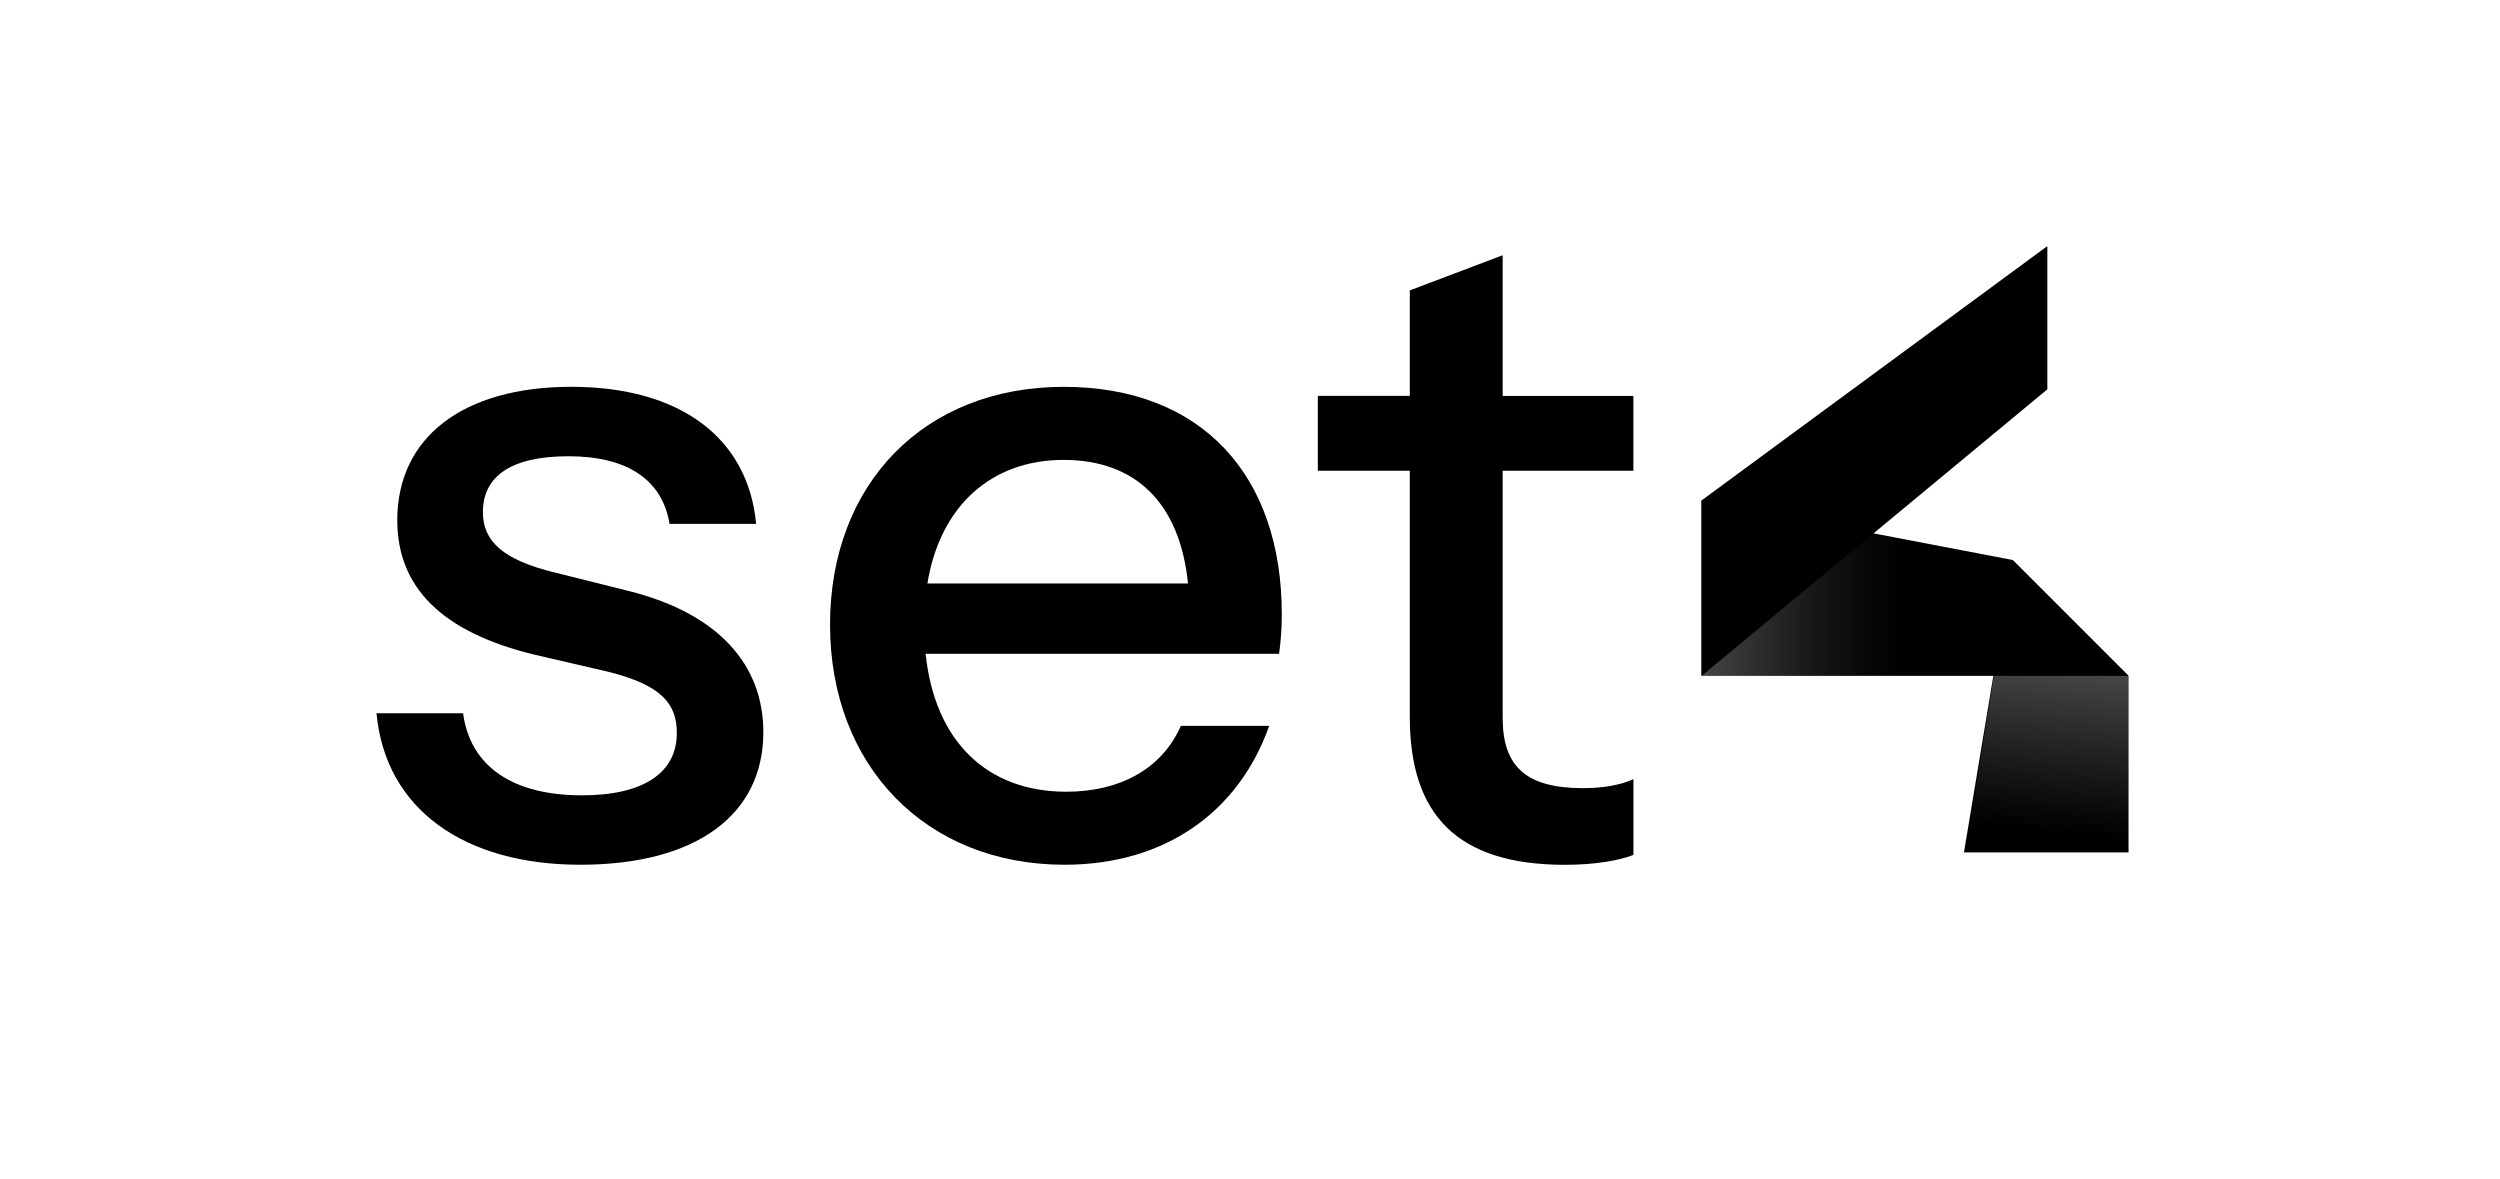
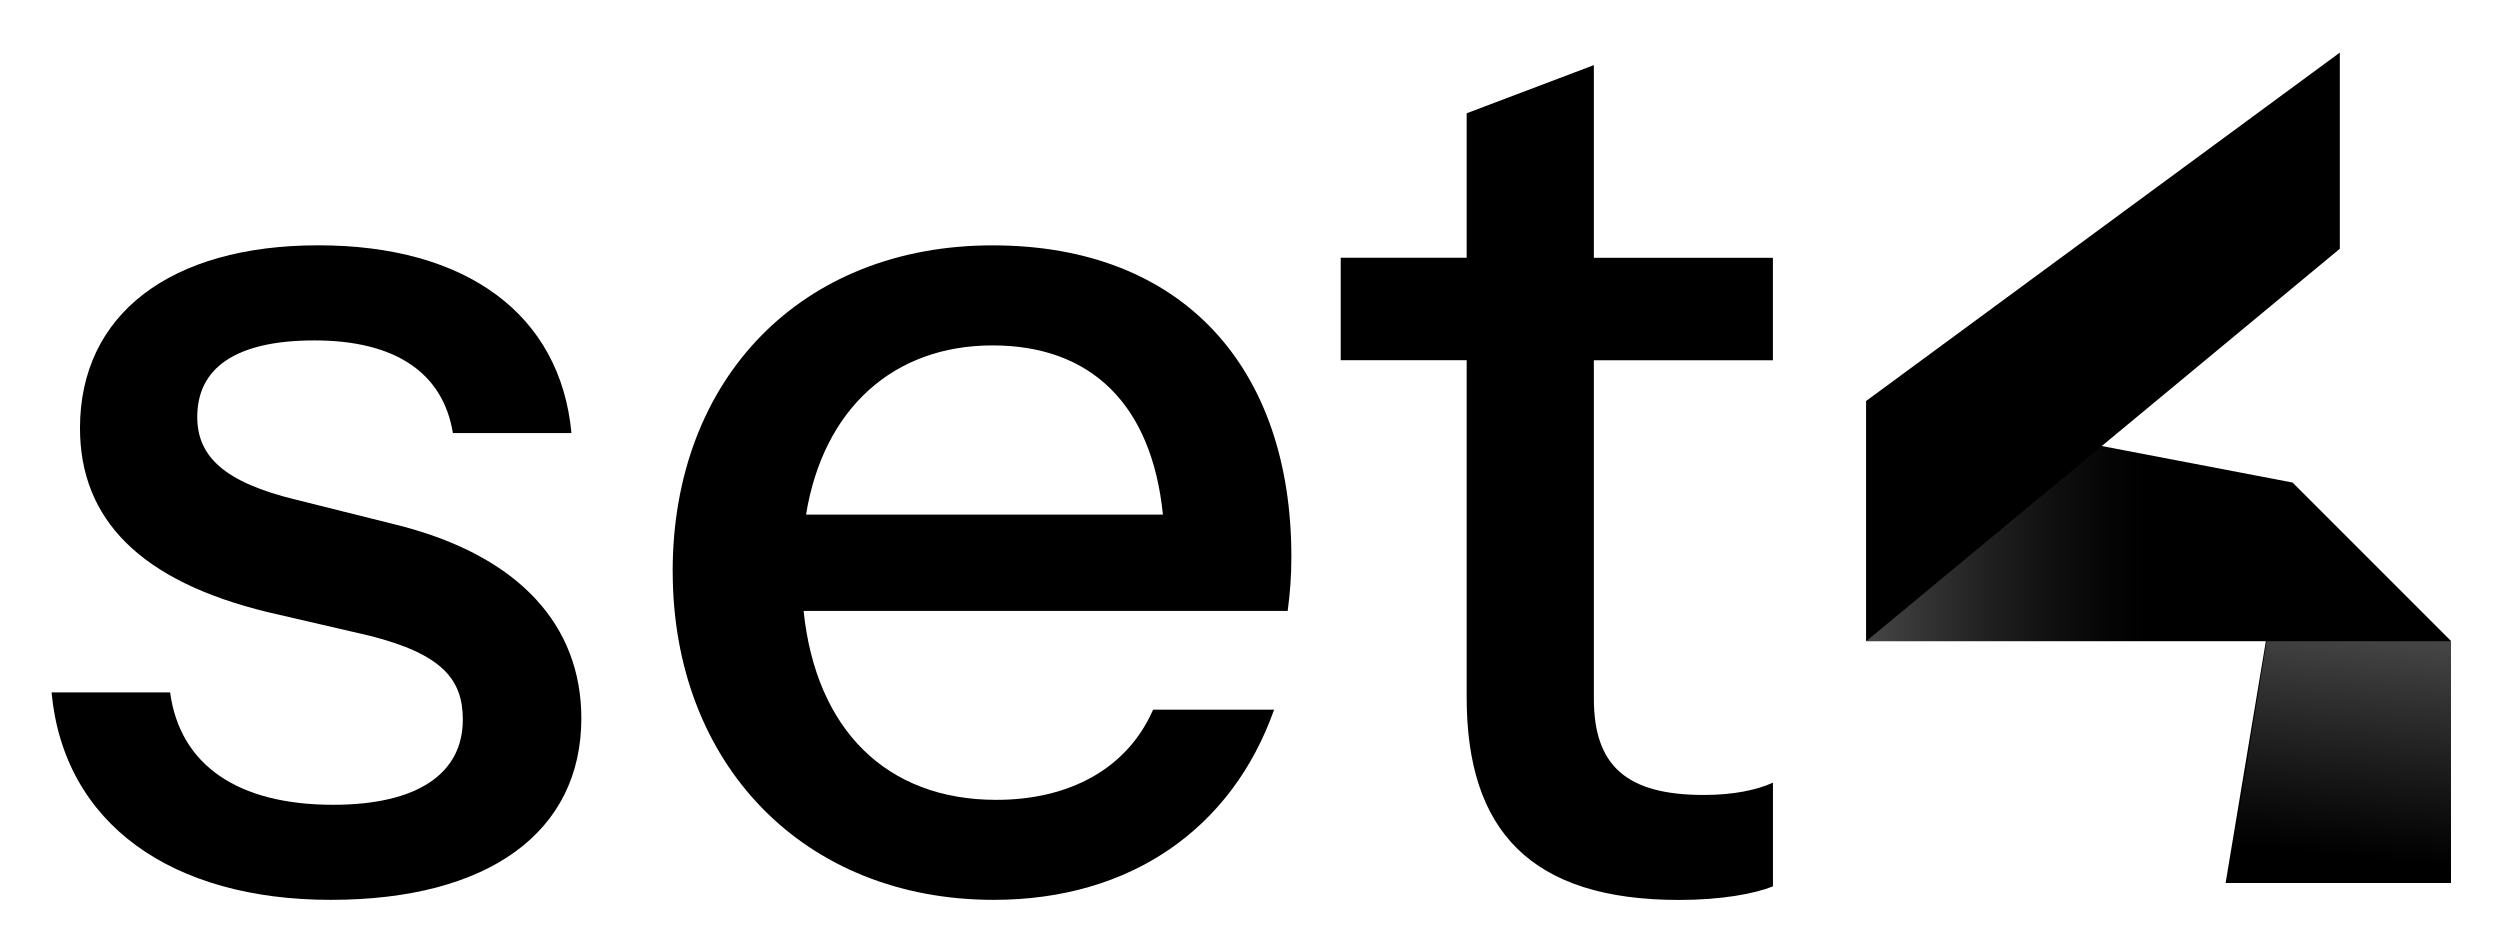
- <svg xmlns="http://www.w3.org/2000/svg" id="Layer_1" data-name="Layer 1" viewBox="0 0 686.13 323.42">
+ <svg xmlns="http://www.w3.org/2000/svg" id="Layer_1" data-name="Layer 1" viewBox="93 57 501 190">
  <defs>
    <style>
      .cls-1 {
        fill: url(#linear-gradient-2);
      }
- 
      .cls-1, .cls-2 {
        opacity: .28;
      }
- 
      .cls-2 {
        fill: url(#linear-gradient);
      }
    </style>
    <linearGradient id="linear-gradient" x1="566.9" y1="183.5" x2="562.12" y2="230" gradientUnits="userSpaceOnUse">
      <stop offset="0" stop-color="#fff" />
      <stop offset=".21" stop-color="#fff" stop-opacity=".76" />
      <stop offset=".59" stop-color="#fff" stop-opacity=".36" />
      <stop offset=".85" stop-color="#fff" stop-opacity=".1" />
      <stop offset=".97" stop-color="#fff" stop-opacity="0" />
    </linearGradient>
    <linearGradient id="linear-gradient-2" x1="466.98" y1="161.42" x2="523.71" y2="161.42" gradientUnits="userSpaceOnUse">
      <stop offset="0" stop-color="#fff" />
      <stop offset=".22" stop-color="#ececec" stop-opacity=".76" />
      <stop offset=".59" stop-color="#cecece" stop-opacity=".36" />
      <stop offset=".85" stop-color="#bababa" stop-opacity=".1" />
      <stop offset=".98" stop-color="#b3b3b3" stop-opacity="0" />
    </linearGradient>
  </defs>
  <path d="M103.33,195.76h23.76c1.98,14.6,13.61,22.52,32.67,22.52,16.83,0,25.99-6.19,25.99-17.08,0-7.92-3.96-13.11-18.81-16.83l-20.29-4.7c-25.49-6.19-37.62-18.56-37.62-36.88,0-22.77,18.07-36.63,47.76-36.63s48.51,13.86,50.73,37.62h-23.76c-1.98-12.13-11.63-18.56-27.72-18.56s-23.51,5.69-23.51,15.34c0,7.92,5.44,13.11,19.8,16.58l20.79,5.2c24.01,6.19,36.38,20.04,36.38,38.61,0,22.77-18.56,36.38-50.24,36.38s-53.46-15.1-55.93-41.58Z" />
  <path d="M227.8,171.51c0-38.85,25.98-65.34,64.1-65.34s59.89,24.5,59.89,62.37c0,3.96-.25,7.17-.74,10.89h-97.01c2.47,23.76,16.58,37.86,38.61,37.86,14.6,0,26.23-6.19,31.43-18.07h24.25c-8.41,23.76-28.71,38.11-56.18,38.11-38.11,0-64.34-27.22-64.34-65.83ZM254.53,160.13h71.52c-2.23-22.03-14.35-33.91-34.15-33.91s-33.9,12.62-37.37,33.91Z" />
  <path d="M386.92,196.75v-67.56h-25.24v-20.54h25.24v-28.95l25.49-9.65v38.61h35.88v20.54h-35.88v67.81c0,13.36,6.43,19.3,22.03,19.3,5.94,0,10.64-.99,13.86-2.47v20.79c-3.71,1.49-10.4,2.72-18.81,2.72-29.7,0-42.57-13.86-42.57-40.59Z" />
  <polygon points="584.18 185.5 552.37 153.69 539.01 233.95 584.18 233.95 584.18 185.5" />
  <polygon class="cls-2" points="539.93 230.63 548.14 179.83 584.18 185.5 584.18 230.63 539.93 230.63" />
  <polygon points="552.37 153.69 584.18 185.5 466.98 185.5 466.98 137.35 552.37 153.69" />
  <polygon class="cls-1" points="523.71 185.5 466.98 185.5 466.98 137.35 523.71 148.21 523.71 185.5" />
  <polygon points="561.9 67.54 466.98 137.35 466.98 163.7 466.98 185.5 561.9 106.85 561.9 67.54" />
</svg>
